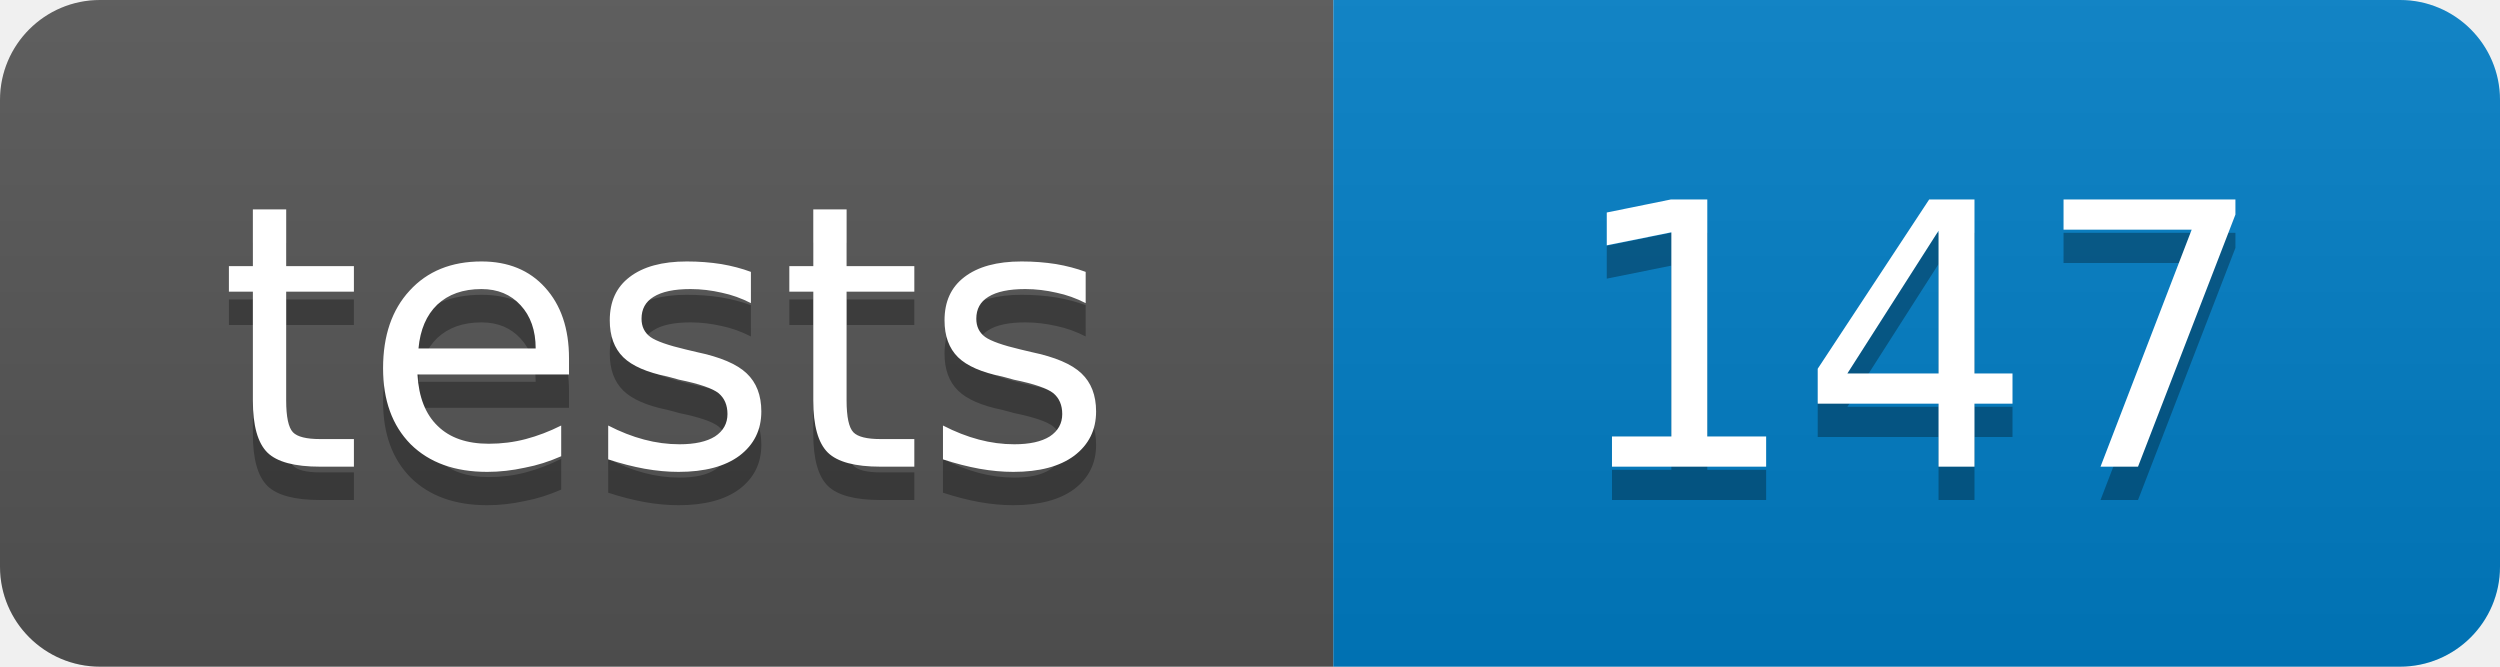
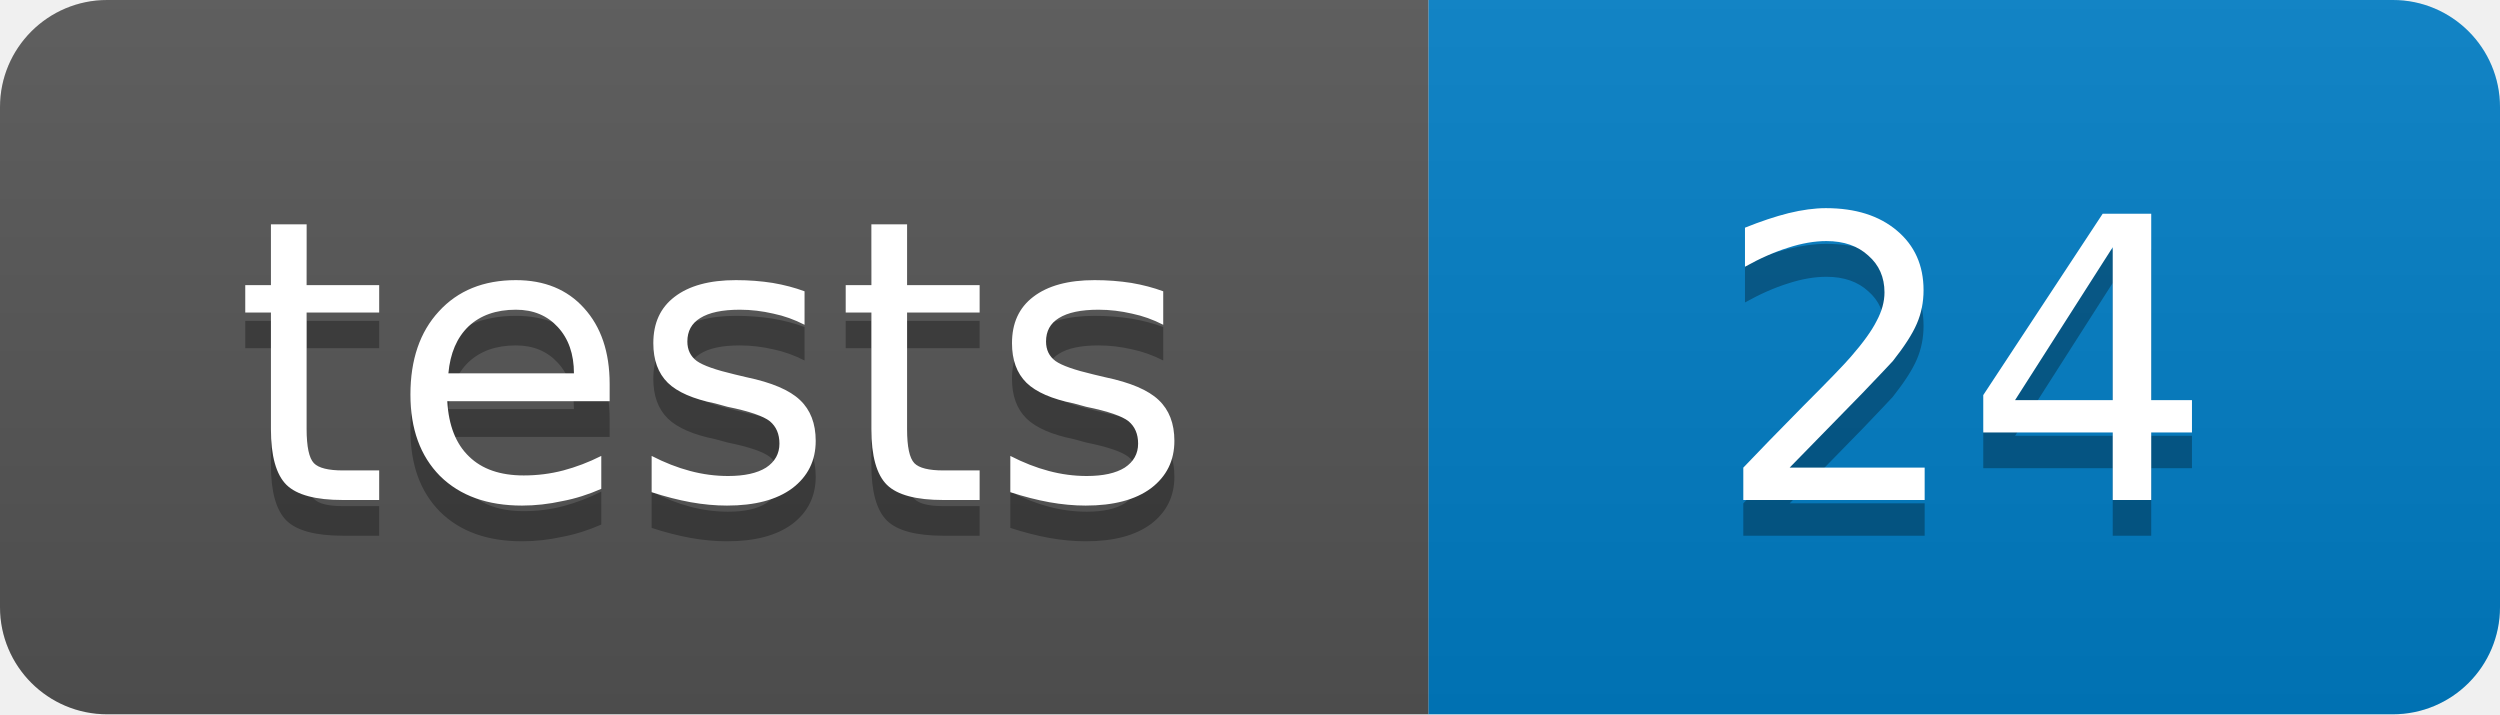
- <svg xmlns="http://www.w3.org/2000/svg" width="75" height="20" role="img" aria-label="tests: 147">
+ <svg xmlns="http://www.w3.org/2000/svg" width="70" height="20" role="img" aria-label="tests: 24">
  <linearGradient id="shade" x2="0" y2="100%">
    <stop offset="0" stop-color="#bbb" stop-opacity=".1" />
    <stop offset="1" stop-opacity=".1" />
  </linearGradient>
  <clipPath id="rounded">
-     <rect width="75" height="20" rx="3" />
+     <rect width="70" height="20" rx="3" />
  </clipPath>
  <g clip-path="url(#rounded)">
    <path fill="#555" d="M0 0h40v20H0z" />
-     <path fill="#007ec6" d="M40 0h35v20H40z" />
-     <path fill="url(#shade)" d="M0 0h75v20H0z" />
+     <path fill="#007ec6" d="M40 0h30v20H40z" />
+     <path fill="url(#shade)" d="M0 0h70v20H0z" />
  </g>
  <g fill="#fff" text-anchor="middle" font-family="Verdana,DejaVu Sans,sans-serif" font-size="11">
-     <text x="20.0" y="15" fill="#010101" fill-opacity=".3">tests</text>
-     <text x="20.0" y="14">tests</text>
-     <text x="57.5" y="15" fill="#010101" fill-opacity=".3">147</text>
-     <text x="57.5" y="14">147</text>
+     <text x="20" y="15" fill="#010101" fill-opacity=".3">tests</text>
+     <text x="20" y="14">tests</text>
+     <text x="55" y="15" fill="#010101" fill-opacity=".3">24</text>
+     <text x="55" y="14">24</text>
  </g>
</svg>
